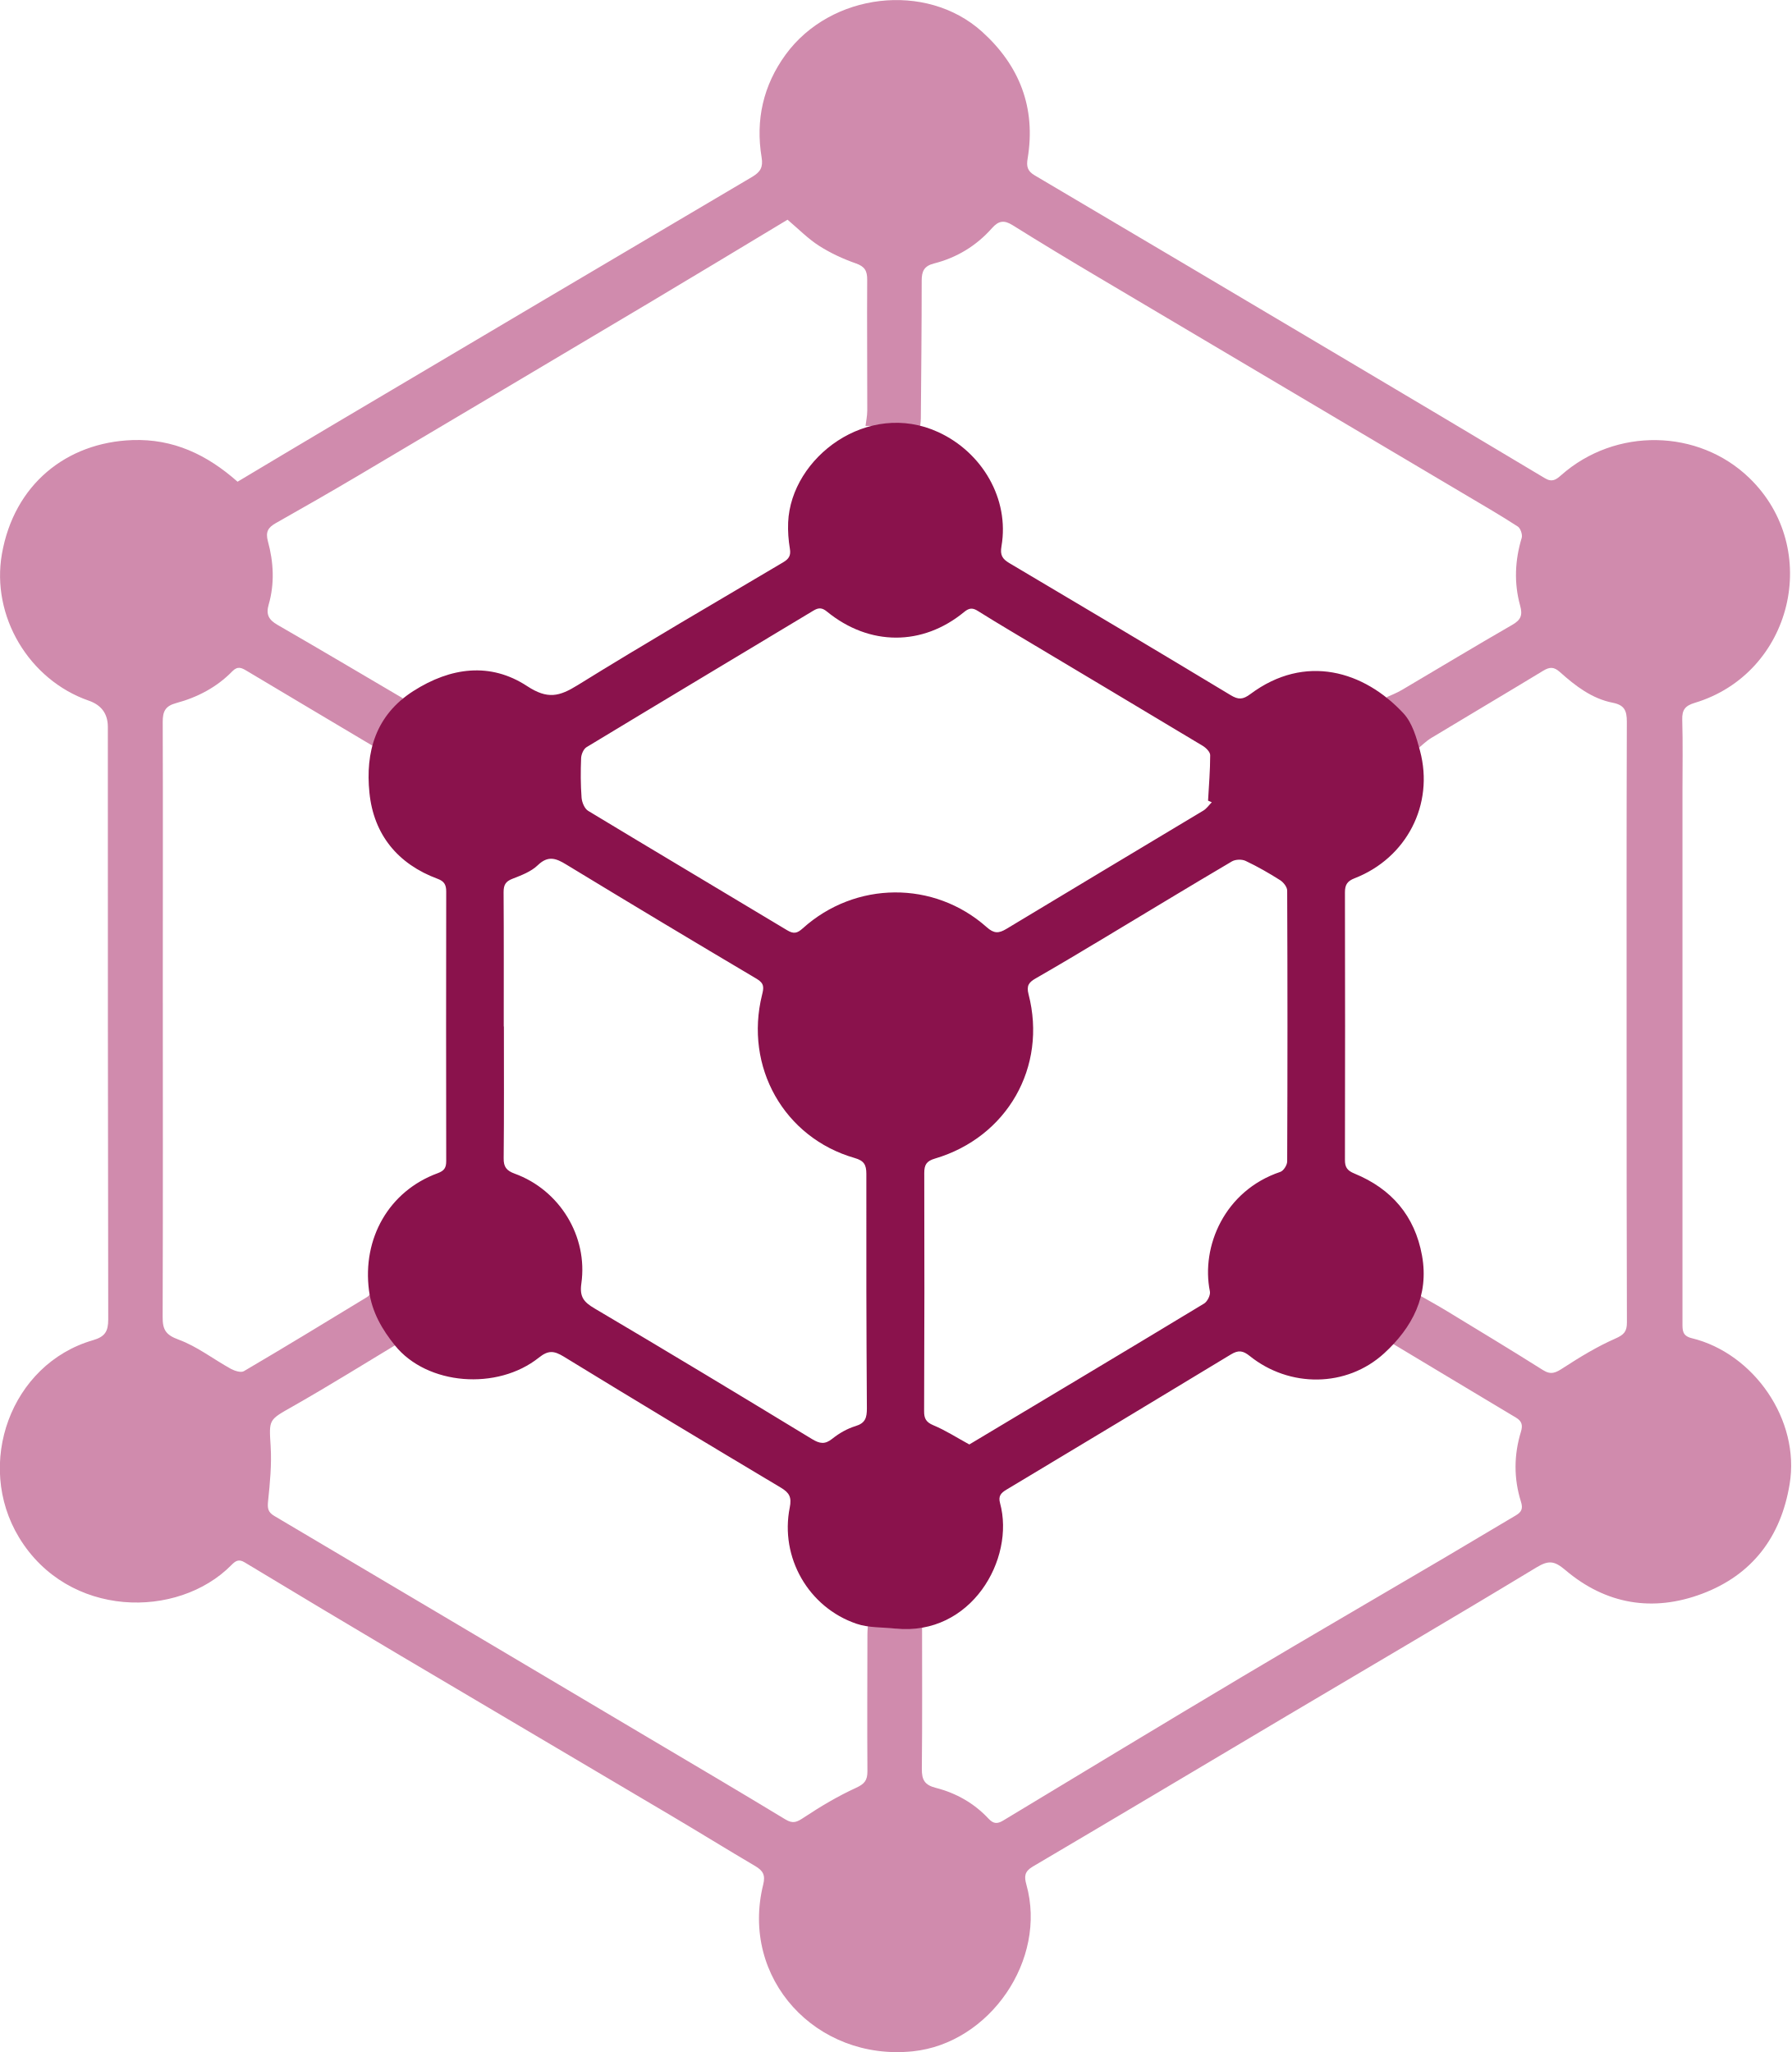
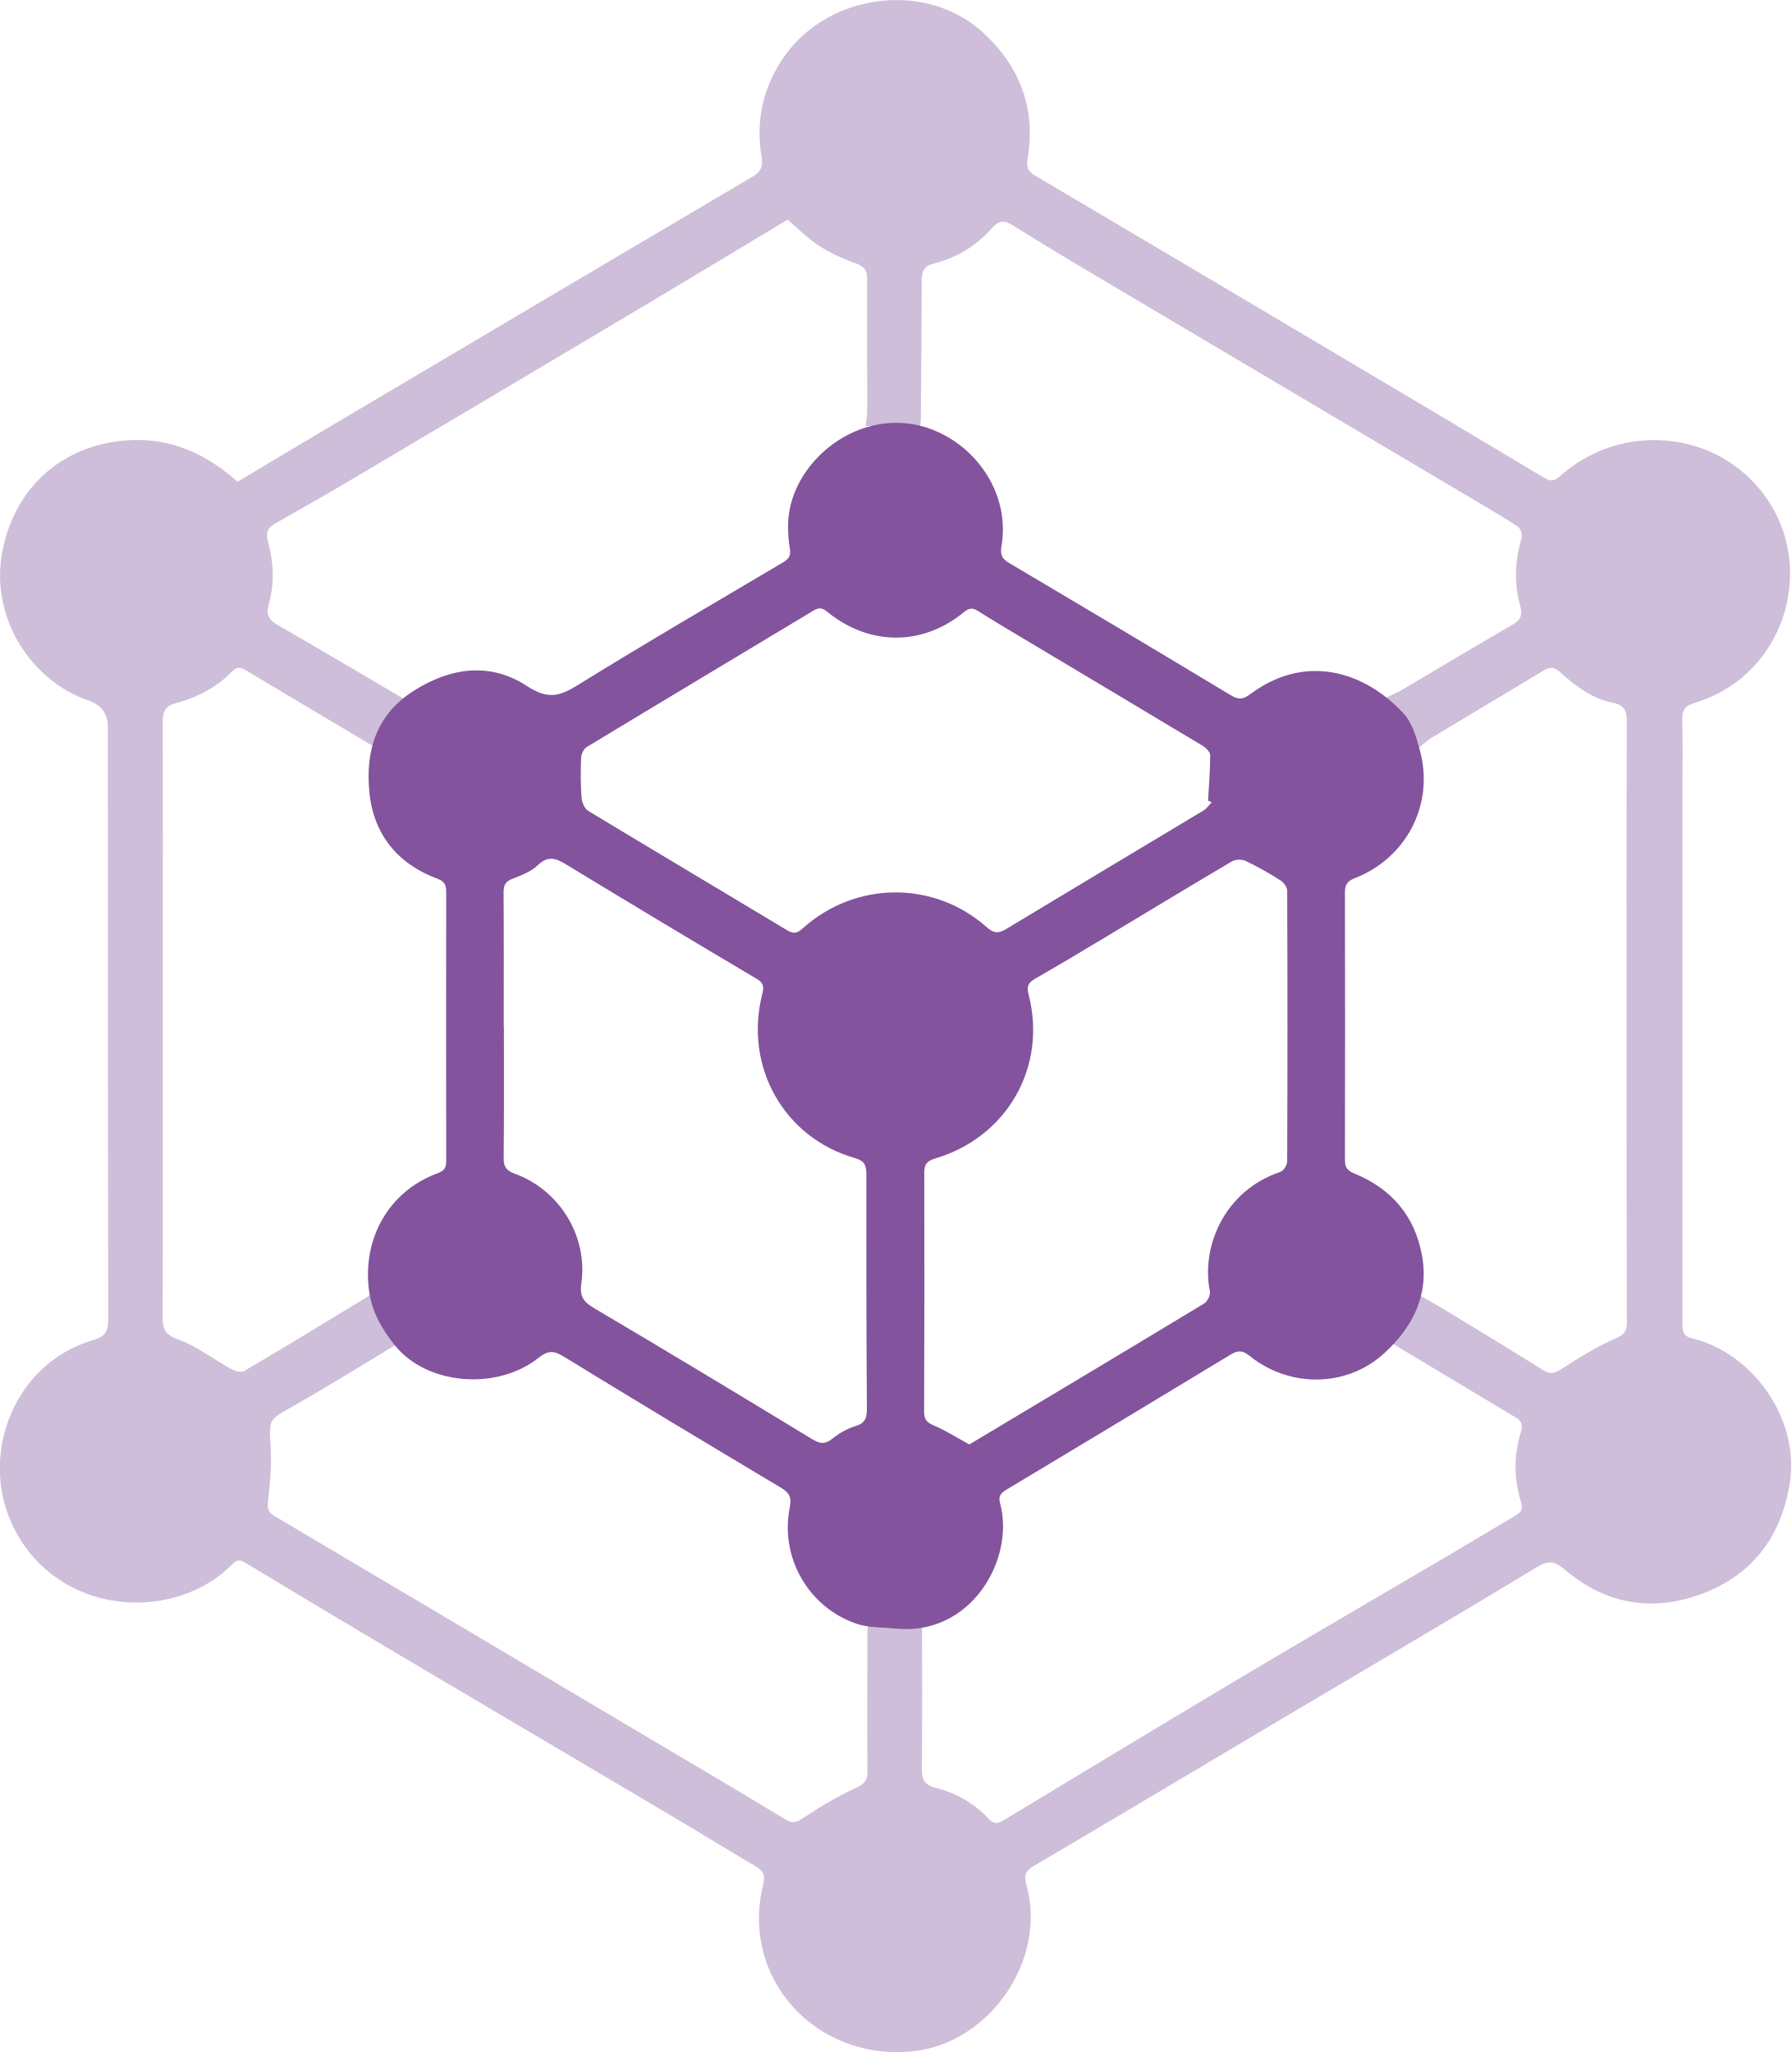
<svg xmlns="http://www.w3.org/2000/svg" id="Capa_1" viewBox="0 0 235.71 270.02">
  <defs>
-     <style>.cls-1{fill:#8a124c;}.cls-2{fill:#d08bad;}</style>
+     <style>.cls-1{fill:#cebed9;}.cls-2{fill:#84539d;}</style>
  </defs>
-   <path class="cls-2" d="M31.27,63.4c-4.06-3.6-8.5-5.68-13.85-5.49-8.67,.31-15.57,5.84-17.17,14.99-1.43,8.18,3.55,16.56,11.43,19.3q2.51,.87,2.51,3.46c0,25.99,0,51.98,.05,77.96,0,1.6-.44,2.28-2.02,2.74-10.83,3.14-15.56,16.31-9.71,25.96,6.46,10.65,20.89,10.76,27.93,3.63,.51-.51,.93-.86,1.75-.36,6.85,4.14,13.71,8.24,20.59,12.32,11.8,6.99,23.63,13.96,35.43,20.95,3.74,2.21,7.43,4.5,11.17,6.7,1.01,.6,1.35,1.18,1.04,2.42-3.07,12.37,6.96,23.26,19.68,21.95,10.09-1.04,17.73-12.03,14.94-21.96-.29-1.03-.25-1.7,.83-2.34,11.18-6.59,22.33-13.24,33.49-19.87,10.94-6.49,21.91-12.91,32.79-19.5,1.62-.98,2.37-.88,3.82,.35,5.32,4.51,11.5,5.56,18.01,3.1,6.59-2.49,10.35-7.48,11.49-14.42,1.4-8.44-4.72-17.22-12.88-19.2-1.26-.31-1.22-1.06-1.22-1.99,0-23.34,0-46.67,0-70.01,0-3.13,.06-6.26-.03-9.39-.04-1.3,.4-1.84,1.64-2.21,12.86-3.87,16.83-20.27,7.19-29.59-6.71-6.49-17.62-6.68-24.75-.38-.7,.62-1.21,.98-2.18,.39-9.04-5.42-18.11-10.8-27.17-16.18-13.31-7.9-26.61-15.79-39.94-23.66-.97-.57-1.09-1.2-.92-2.21,1.11-6.68-1.06-12.24-6.02-16.71-7.35-6.6-19.86-5.11-25.81,3.02-2.96,4.06-3.99,8.62-3.17,13.55,.21,1.27-.15,1.9-1.22,2.54-18.48,10.9-36.94,21.84-55.41,32.78-4.1,2.43-8.19,4.88-12.36,7.37ZM103.62,28.91c1.45,1.23,2.69,2.5,4.14,3.43,1.5,.96,3.17,1.73,4.85,2.32,1.18,.41,1.5,.99,1.49,2.17-.04,5.73,.02,11.46,.01,17.18,0,.75-.17,1.5-.23,2.04h7.2c.04-.47,.08-.72,.08-.98,.05-6.05,.11-12.09,.11-18.14,0-1.22,.31-1.93,1.62-2.26,3-.76,5.58-2.33,7.63-4.65,.87-.98,1.59-1.09,2.71-.39,3.77,2.36,7.59,4.66,11.42,6.93,16.08,9.54,32.18,19.07,48.27,28.61,2.28,1.35,4.57,2.68,6.79,4.12,.35,.23,.63,1.06,.51,1.48-.9,2.97-1.03,5.95-.21,8.92,.35,1.26,.1,1.88-1.03,2.53-4.87,2.8-9.67,5.71-14.51,8.56-.73,.43-1.54,.74-2.04,.97,1.31,2.24,2.69,4.61,4.01,6.87,.56-.46,1.17-1.08,1.89-1.52,4.9-2.96,9.83-5.87,14.72-8.84,.86-.52,1.41-.53,2.2,.18,2.02,1.81,4.2,3.49,6.93,4.03,1.53,.3,1.87,1.01,1.87,2.48-.05,14.43-.03,28.85-.03,43.28,0,11.93,0,23.87,.04,35.8,0,1.19-.39,1.61-1.52,2.11-2.39,1.05-4.66,2.43-6.86,3.86-.95,.62-1.58,.97-2.66,.29-4.17-2.63-8.39-5.18-12.6-7.74-1.34-.81-2.72-1.57-4-2.3-1.29,2.24-2.47,4.27-3.63,6.29,5.5,3.3,11.08,6.66,16.67,10,.75,.45,.93,.96,.66,1.85-.94,3.06-.96,6.17,0,9.22,.29,.92,.07,1.36-.68,1.8-3.15,1.85-6.28,3.75-9.43,5.6-8.81,5.19-17.66,10.32-26.44,15.55-10.56,6.29-21.07,12.66-31.59,19.01-.77,.46-1.27,.43-1.91-.25-1.89-2.03-4.26-3.37-6.91-4.05-1.51-.38-1.88-1.06-1.87-2.51,.07-6.49,.03-12.99,.03-19.35h-7.1c-.03,.58-.09,1.14-.09,1.71-.01,5.99-.04,11.99,0,17.98,0,1.18-.39,1.65-1.5,2.16-2.38,1.09-4.65,2.44-6.84,3.89-.9,.6-1.43,.89-2.46,.26-5.93-3.6-11.91-7.12-17.88-10.66-16.45-9.76-32.9-19.53-49.36-29.27-.84-.5-.91-1.01-.82-1.93,.25-2.4,.49-4.84,.34-7.24-.22-3.57-.29-3.43,2.92-5.25,4.82-2.74,9.53-5.68,14.18-8.48-1.29-2.35-2.52-4.58-3.7-6.72-.14,.16-.36,.6-.72,.82-5.38,3.28-10.77,6.56-16.2,9.75-.39,.23-1.22-.04-1.72-.31-2.3-1.27-4.44-2.95-6.87-3.84-1.73-.63-2.11-1.35-2.1-3,.05-14.9,.02-29.81,.02-44.71,0-11.19,.03-22.38-.01-33.57,0-1.37,.32-2.09,1.76-2.48,2.79-.75,5.35-2.08,7.39-4.18,.73-.74,1.24-.46,1.91-.06,5.62,3.36,11.25,6.7,16.74,9.97,1.21-2.02,2.46-4.12,3.8-6.36-5.45-3.2-10.95-6.47-16.49-9.66-1.15-.66-1.55-1.36-1.17-2.67,.8-2.77,.65-5.59-.1-8.33-.34-1.26,.04-1.83,1.05-2.4,3.6-2.03,7.19-4.09,10.74-6.19,12.86-7.62,25.7-15.25,38.54-22.89,6.01-3.58,11.99-7.2,18.04-10.84Z" />
-   <path class="cls-1" d="M117.85,214.3c9.94,1.01,15.74-9.15,13.73-16.51-.25-.91,.1-1.32,.83-1.76,9.87-5.92,19.73-11.85,29.56-17.81,.98-.59,1.57-.5,2.46,.21,5.22,4.2,12.74,4.18,17.69-.35,3.68-3.37,5.94-7.58,4.98-12.87-.95-5.23-4.02-8.78-8.88-10.78-.96-.39-1.27-.83-1.26-1.83,.03-11.73,.02-23.45,0-35.18,0-1.01,.32-1.48,1.27-1.85,6.84-2.66,10.49-9.71,8.61-16.76-.46-1.73-1.01-3.67-2.16-4.92-5.19-5.61-12.96-7.93-20.16-2.56-.99,.74-1.58,.76-2.59,.15-9.67-5.83-19.37-11.61-29.09-17.36-.95-.56-1.28-1.06-1.07-2.25,1.07-6.23-2.55-12.35-8.3-15-9.29-4.29-19.4,3.31-19.77,11.87-.05,1.16,.04,2.34,.23,3.48,.15,.89-.14,1.33-.88,1.77-9.03,5.35-18.11,10.63-27.03,16.16-2.42,1.5-3.96,1.91-6.67,.13-4.84-3.17-10.05-2.48-14.96,.65-4.99,3.19-6.33,8.05-5.78,13.4,.56,5.48,3.71,9.37,8.99,11.32,.84,.31,1.11,.78,1.11,1.65-.02,11.83-.02,23.66,0,35.49,0,.88-.26,1.27-1.12,1.59-6.44,2.36-9.93,8.61-9.04,15.43,.38,2.87,1.76,5.18,3.41,7.23,4.24,5.26,13.48,5.97,18.95,1.6,1.23-.98,1.98-.91,3.26-.13,9.49,5.82,19.03,11.55,28.59,17.26,1.11,.67,1.42,1.25,1.15,2.61-1.31,6.55,2.46,13.14,8.79,15.29,1.61,.55,3.43,.44,5.16,.64Zm41.11-108.94l.48,.21c-.37,.37-.68,.84-1.12,1.1-8.63,5.19-17.28,10.35-25.9,15.56-1.02,.62-1.65,.62-2.59-.22-6.94-6.17-17.29-6.09-24.22,.16-.71,.64-1.18,.76-2.04,.24-8.72-5.25-17.47-10.44-26.18-15.71-.48-.29-.82-1.12-.87-1.73-.13-1.73-.13-3.48-.06-5.21,.02-.5,.32-1.2,.71-1.44,9.93-6.01,19.89-11.97,29.84-17.96,.69-.42,1.14-.42,1.8,.12,5.57,4.55,12.57,4.57,18.06,.04,.68-.56,1.14-.54,1.8-.12,1.39,.88,2.8,1.72,4.21,2.57,8.46,5.06,16.93,10.1,25.38,15.18,.43,.26,.97,.81,.97,1.22,0,2-.17,3.99-.28,5.99Zm-31.43,84.71c-1.65-.9-3.13-1.86-4.72-2.52-.98-.41-1.23-.91-1.22-1.87,.04-10.45,.05-20.9,.02-31.34,0-1.08,.31-1.56,1.39-1.88,9.51-2.8,14.81-12.07,12.33-21.63-.3-1.15,.06-1.58,.95-2.09,3.08-1.77,6.13-3.59,9.17-5.42,5.55-3.33,11.07-6.69,16.64-9.97,.46-.27,1.3-.3,1.79-.07,1.57,.74,3.08,1.61,4.55,2.54,.44,.28,.93,.9,.93,1.37,.05,11.88,.05,23.76,0,35.64,0,.48-.48,1.24-.91,1.38-7.33,2.46-10.45,9.82-9.26,15.72,.1,.48-.32,1.33-.76,1.6-10.29,6.23-20.62,12.39-30.9,18.55Zm-61.23-55h-.02c0-5.89,.02-11.78-.02-17.67,0-.94,.25-1.41,1.16-1.76,1.18-.46,2.46-.94,3.34-1.79,1.35-1.3,2.39-.92,3.74-.09,8.34,5.07,16.7,10.09,25.09,15.06,1.01,.6,.9,1.19,.68,2.08-2.36,9.49,2.89,18.81,12.18,21.48,1.22,.35,1.54,.88,1.54,2.08-.02,10.29,0,20.59,.07,30.88,0,1.21-.2,1.93-1.5,2.32-1.09,.33-2.15,.94-3.05,1.66-.97,.78-1.65,.66-2.66,.05-9.51-5.78-19.04-11.54-28.63-17.2-1.41-.83-1.98-1.52-1.73-3.27,.89-6.22-2.87-12.32-8.77-14.46-1.06-.39-1.47-.87-1.45-2.03,.06-5.78,.03-11.57,.03-17.35Z" />
+   <path class="cls-1" d="M31.27,63.4c-4.06-3.6-8.5-5.68-13.85-5.49-8.67,.31-15.57,5.84-17.17,14.99-1.43,8.18,3.55,16.56,11.43,19.3q2.51,.87,2.51,3.46c0,25.99,0,51.98,.05,77.96,0,1.6-.44,2.28-2.02,2.74-10.83,3.14-15.56,16.31-9.71,25.96,6.46,10.65,20.89,10.76,27.93,3.63,.51-.51,.93-.86,1.75-.36,6.85,4.14,13.71,8.24,20.59,12.32,11.8,6.99,23.63,13.96,35.43,20.95,3.74,2.21,7.43,4.5,11.17,6.7,1.01,.6,1.35,1.18,1.04,2.42-3.07,12.37,6.96,23.26,19.68,21.95,10.09-1.04,17.73-12.03,14.94-21.96-.29-1.03-.25-1.7,.83-2.34,11.18-6.59,22.33-13.24,33.49-19.87,10.94-6.49,21.91-12.91,32.79-19.5,1.62-.98,2.37-.88,3.82,.35,5.32,4.51,11.5,5.56,18.01,3.1,6.59-2.49,10.35-7.48,11.49-14.42,1.4-8.44-4.72-17.22-12.88-19.2-1.26-.31-1.22-1.06-1.22-1.99,0-23.34,0-46.67,0-70.01,0-3.13,.06-6.26-.03-9.39-.04-1.3,.4-1.84,1.64-2.21,12.86-3.87,16.83-20.27,7.19-29.59-6.71-6.49-17.62-6.68-24.75-.38-.7,.62-1.21,.98-2.18,.39-9.04-5.42-18.11-10.8-27.17-16.18-13.31-7.9-26.61-15.79-39.94-23.66-.97-.57-1.09-1.2-.92-2.21,1.11-6.68-1.06-12.24-6.02-16.71-7.35-6.6-19.86-5.11-25.81,3.02-2.96,4.06-3.99,8.62-3.17,13.55,.21,1.27-.15,1.9-1.22,2.54-18.48,10.9-36.94,21.84-55.41,32.78-4.1,2.43-8.19,4.88-12.36,7.37ZM103.62,28.91c1.45,1.23,2.69,2.5,4.14,3.43,1.5,.96,3.17,1.73,4.85,2.32,1.18,.41,1.5,.99,1.49,2.17-.04,5.73,.02,11.46,.01,17.18,0,.75-.17,1.5-.23,2.04h7.2c.04-.47,.08-.72,.08-.98,.05-6.05,.11-12.09,.11-18.14,0-1.22,.31-1.93,1.62-2.26,3-.76,5.58-2.33,7.63-4.65,.87-.98,1.59-1.09,2.71-.39,3.77,2.36,7.59,4.66,11.42,6.93,16.08,9.54,32.18,19.07,48.27,28.61,2.28,1.35,4.57,2.68,6.79,4.12,.35,.23,.63,1.06,.51,1.48-.9,2.97-1.03,5.95-.21,8.92,.35,1.26,.1,1.88-1.03,2.53-4.87,2.8-9.67,5.71-14.51,8.56-.73,.43-1.54,.74-2.04,.97,1.31,2.24,2.69,4.61,4.01,6.87,.56-.46,1.17-1.08,1.89-1.52,4.9-2.96,9.83-5.87,14.72-8.84,.86-.52,1.41-.53,2.2,.18,2.02,1.81,4.2,3.49,6.93,4.03,1.53,.3,1.87,1.01,1.87,2.48-.05,14.43-.03,28.85-.03,43.28,0,11.93,0,23.87,.04,35.8,0,1.19-.39,1.61-1.52,2.11-2.39,1.05-4.66,2.43-6.86,3.86-.95,.62-1.58,.97-2.66,.29-4.17-2.63-8.39-5.18-12.6-7.74-1.34-.81-2.72-1.57-4-2.3-1.29,2.24-2.47,4.27-3.63,6.29,5.5,3.3,11.08,6.66,16.67,10,.75,.45,.93,.96,.66,1.85-.94,3.06-.96,6.17,0,9.22,.29,.92,.07,1.36-.68,1.8-3.15,1.85-6.28,3.75-9.43,5.6-8.81,5.19-17.66,10.32-26.44,15.55-10.56,6.29-21.07,12.66-31.59,19.01-.77,.46-1.27,.43-1.91-.25-1.89-2.03-4.26-3.37-6.91-4.05-1.51-.38-1.88-1.06-1.87-2.51,.07-6.49,.03-12.99,.03-19.35h-7.1c-.03,.58-.09,1.14-.09,1.71-.01,5.99-.04,11.99,0,17.98,0,1.18-.39,1.65-1.5,2.16-2.38,1.09-4.65,2.44-6.84,3.89-.9,.6-1.43,.89-2.46,.26-5.93-3.6-11.91-7.12-17.88-10.66-16.45-9.76-32.9-19.53-49.36-29.27-.84-.5-.91-1.01-.82-1.93,.25-2.4,.49-4.84,.34-7.24-.22-3.57-.29-3.43,2.92-5.25,4.82-2.74,9.53-5.68,14.18-8.48-1.29-2.35-2.52-4.58-3.7-6.72-.14,.16-.36,.6-.72,.82-5.38,3.28-10.77,6.56-16.2,9.75-.39,.23-1.22-.04-1.72-.31-2.3-1.27-4.44-2.95-6.87-3.84-1.73-.63-2.11-1.35-2.1-3,.05-14.9,.02-29.81,.02-44.71,0-11.19,.03-22.38-.01-33.57,0-1.37,.32-2.09,1.76-2.48,2.79-.75,5.35-2.08,7.39-4.18,.73-.74,1.24-.46,1.91-.06,5.62,3.36,11.25,6.7,16.74,9.97,1.21-2.02,2.46-4.12,3.8-6.36-5.45-3.2-10.95-6.47-16.49-9.66-1.15-.66-1.55-1.36-1.17-2.67,.8-2.77,.65-5.59-.1-8.33-.34-1.26,.04-1.83,1.05-2.4,3.6-2.03,7.19-4.09,10.74-6.19,12.86-7.62,25.7-15.25,38.54-22.89,6.01-3.58,11.99-7.2,18.04-10.84Z" />
+   <path class="cls-2" d="M117.85,214.3c9.94,1.01,15.74-9.15,13.73-16.51-.25-.91,.1-1.32,.83-1.76,9.87-5.92,19.73-11.85,29.56-17.81,.98-.59,1.57-.5,2.46,.21,5.22,4.2,12.74,4.18,17.69-.35,3.68-3.37,5.94-7.58,4.98-12.87-.95-5.23-4.02-8.78-8.88-10.78-.96-.39-1.27-.83-1.26-1.83,.03-11.73,.02-23.45,0-35.18,0-1.01,.32-1.48,1.27-1.85,6.84-2.66,10.49-9.71,8.61-16.76-.46-1.73-1.01-3.67-2.16-4.92-5.19-5.61-12.96-7.93-20.16-2.56-.99,.74-1.58,.76-2.59,.15-9.67-5.83-19.37-11.61-29.09-17.36-.95-.56-1.28-1.06-1.07-2.25,1.07-6.23-2.55-12.35-8.3-15-9.29-4.29-19.4,3.31-19.77,11.87-.05,1.16,.04,2.34,.23,3.48,.15,.89-.14,1.33-.88,1.77-9.03,5.35-18.11,10.63-27.03,16.16-2.42,1.5-3.96,1.91-6.67,.13-4.84-3.17-10.05-2.48-14.96,.65-4.99,3.19-6.33,8.05-5.78,13.4,.56,5.48,3.71,9.37,8.99,11.32,.84,.31,1.11,.78,1.11,1.65-.02,11.83-.02,23.66,0,35.49,0,.88-.26,1.27-1.12,1.59-6.44,2.36-9.93,8.61-9.04,15.43,.38,2.87,1.76,5.18,3.41,7.23,4.24,5.26,13.48,5.97,18.95,1.6,1.23-.98,1.98-.91,3.26-.13,9.49,5.82,19.03,11.55,28.59,17.26,1.11,.67,1.42,1.25,1.15,2.61-1.31,6.55,2.46,13.14,8.79,15.29,1.61,.55,3.43,.44,5.16,.64Zm41.11-108.94l.48,.21c-.37,.37-.68,.84-1.12,1.1-8.63,5.19-17.28,10.35-25.9,15.56-1.02,.62-1.65,.62-2.59-.22-6.94-6.17-17.29-6.09-24.22,.16-.71,.64-1.18,.76-2.04,.24-8.72-5.25-17.47-10.44-26.18-15.71-.48-.29-.82-1.12-.87-1.73-.13-1.73-.13-3.48-.06-5.21,.02-.5,.32-1.2,.71-1.44,9.93-6.01,19.89-11.97,29.84-17.96,.69-.42,1.14-.42,1.8,.12,5.57,4.55,12.57,4.57,18.06,.04,.68-.56,1.14-.54,1.8-.12,1.39,.88,2.8,1.72,4.21,2.57,8.46,5.06,16.93,10.1,25.38,15.18,.43,.26,.97,.81,.97,1.22,0,2-.17,3.99-.28,5.99Zm-31.43,84.71c-1.65-.9-3.13-1.86-4.72-2.52-.98-.41-1.23-.91-1.22-1.87,.04-10.45,.05-20.9,.02-31.34,0-1.08,.31-1.56,1.39-1.88,9.51-2.8,14.81-12.07,12.33-21.63-.3-1.15,.06-1.58,.95-2.09,3.08-1.77,6.13-3.59,9.17-5.42,5.55-3.33,11.07-6.69,16.64-9.97,.46-.27,1.3-.3,1.79-.07,1.57,.74,3.08,1.61,4.55,2.54,.44,.28,.93,.9,.93,1.37,.05,11.88,.05,23.76,0,35.64,0,.48-.48,1.24-.91,1.38-7.33,2.46-10.45,9.82-9.26,15.72,.1,.48-.32,1.33-.76,1.6-10.29,6.23-20.62,12.39-30.9,18.55Zm-61.23-55h-.02c0-5.89,.02-11.78-.02-17.67,0-.94,.25-1.41,1.16-1.76,1.18-.46,2.46-.94,3.34-1.79,1.35-1.3,2.39-.92,3.74-.09,8.34,5.07,16.7,10.09,25.09,15.06,1.01,.6,.9,1.19,.68,2.08-2.36,9.49,2.89,18.81,12.18,21.48,1.22,.35,1.54,.88,1.54,2.08-.02,10.29,0,20.59,.07,30.88,0,1.21-.2,1.93-1.5,2.32-1.09,.33-2.15,.94-3.05,1.66-.97,.78-1.65,.66-2.66,.05-9.51-5.78-19.04-11.54-28.63-17.2-1.41-.83-1.98-1.52-1.73-3.27,.89-6.22-2.87-12.32-8.77-14.46-1.06-.39-1.47-.87-1.45-2.03,.06-5.78,.03-11.57,.03-17.35Z" />
</svg>
